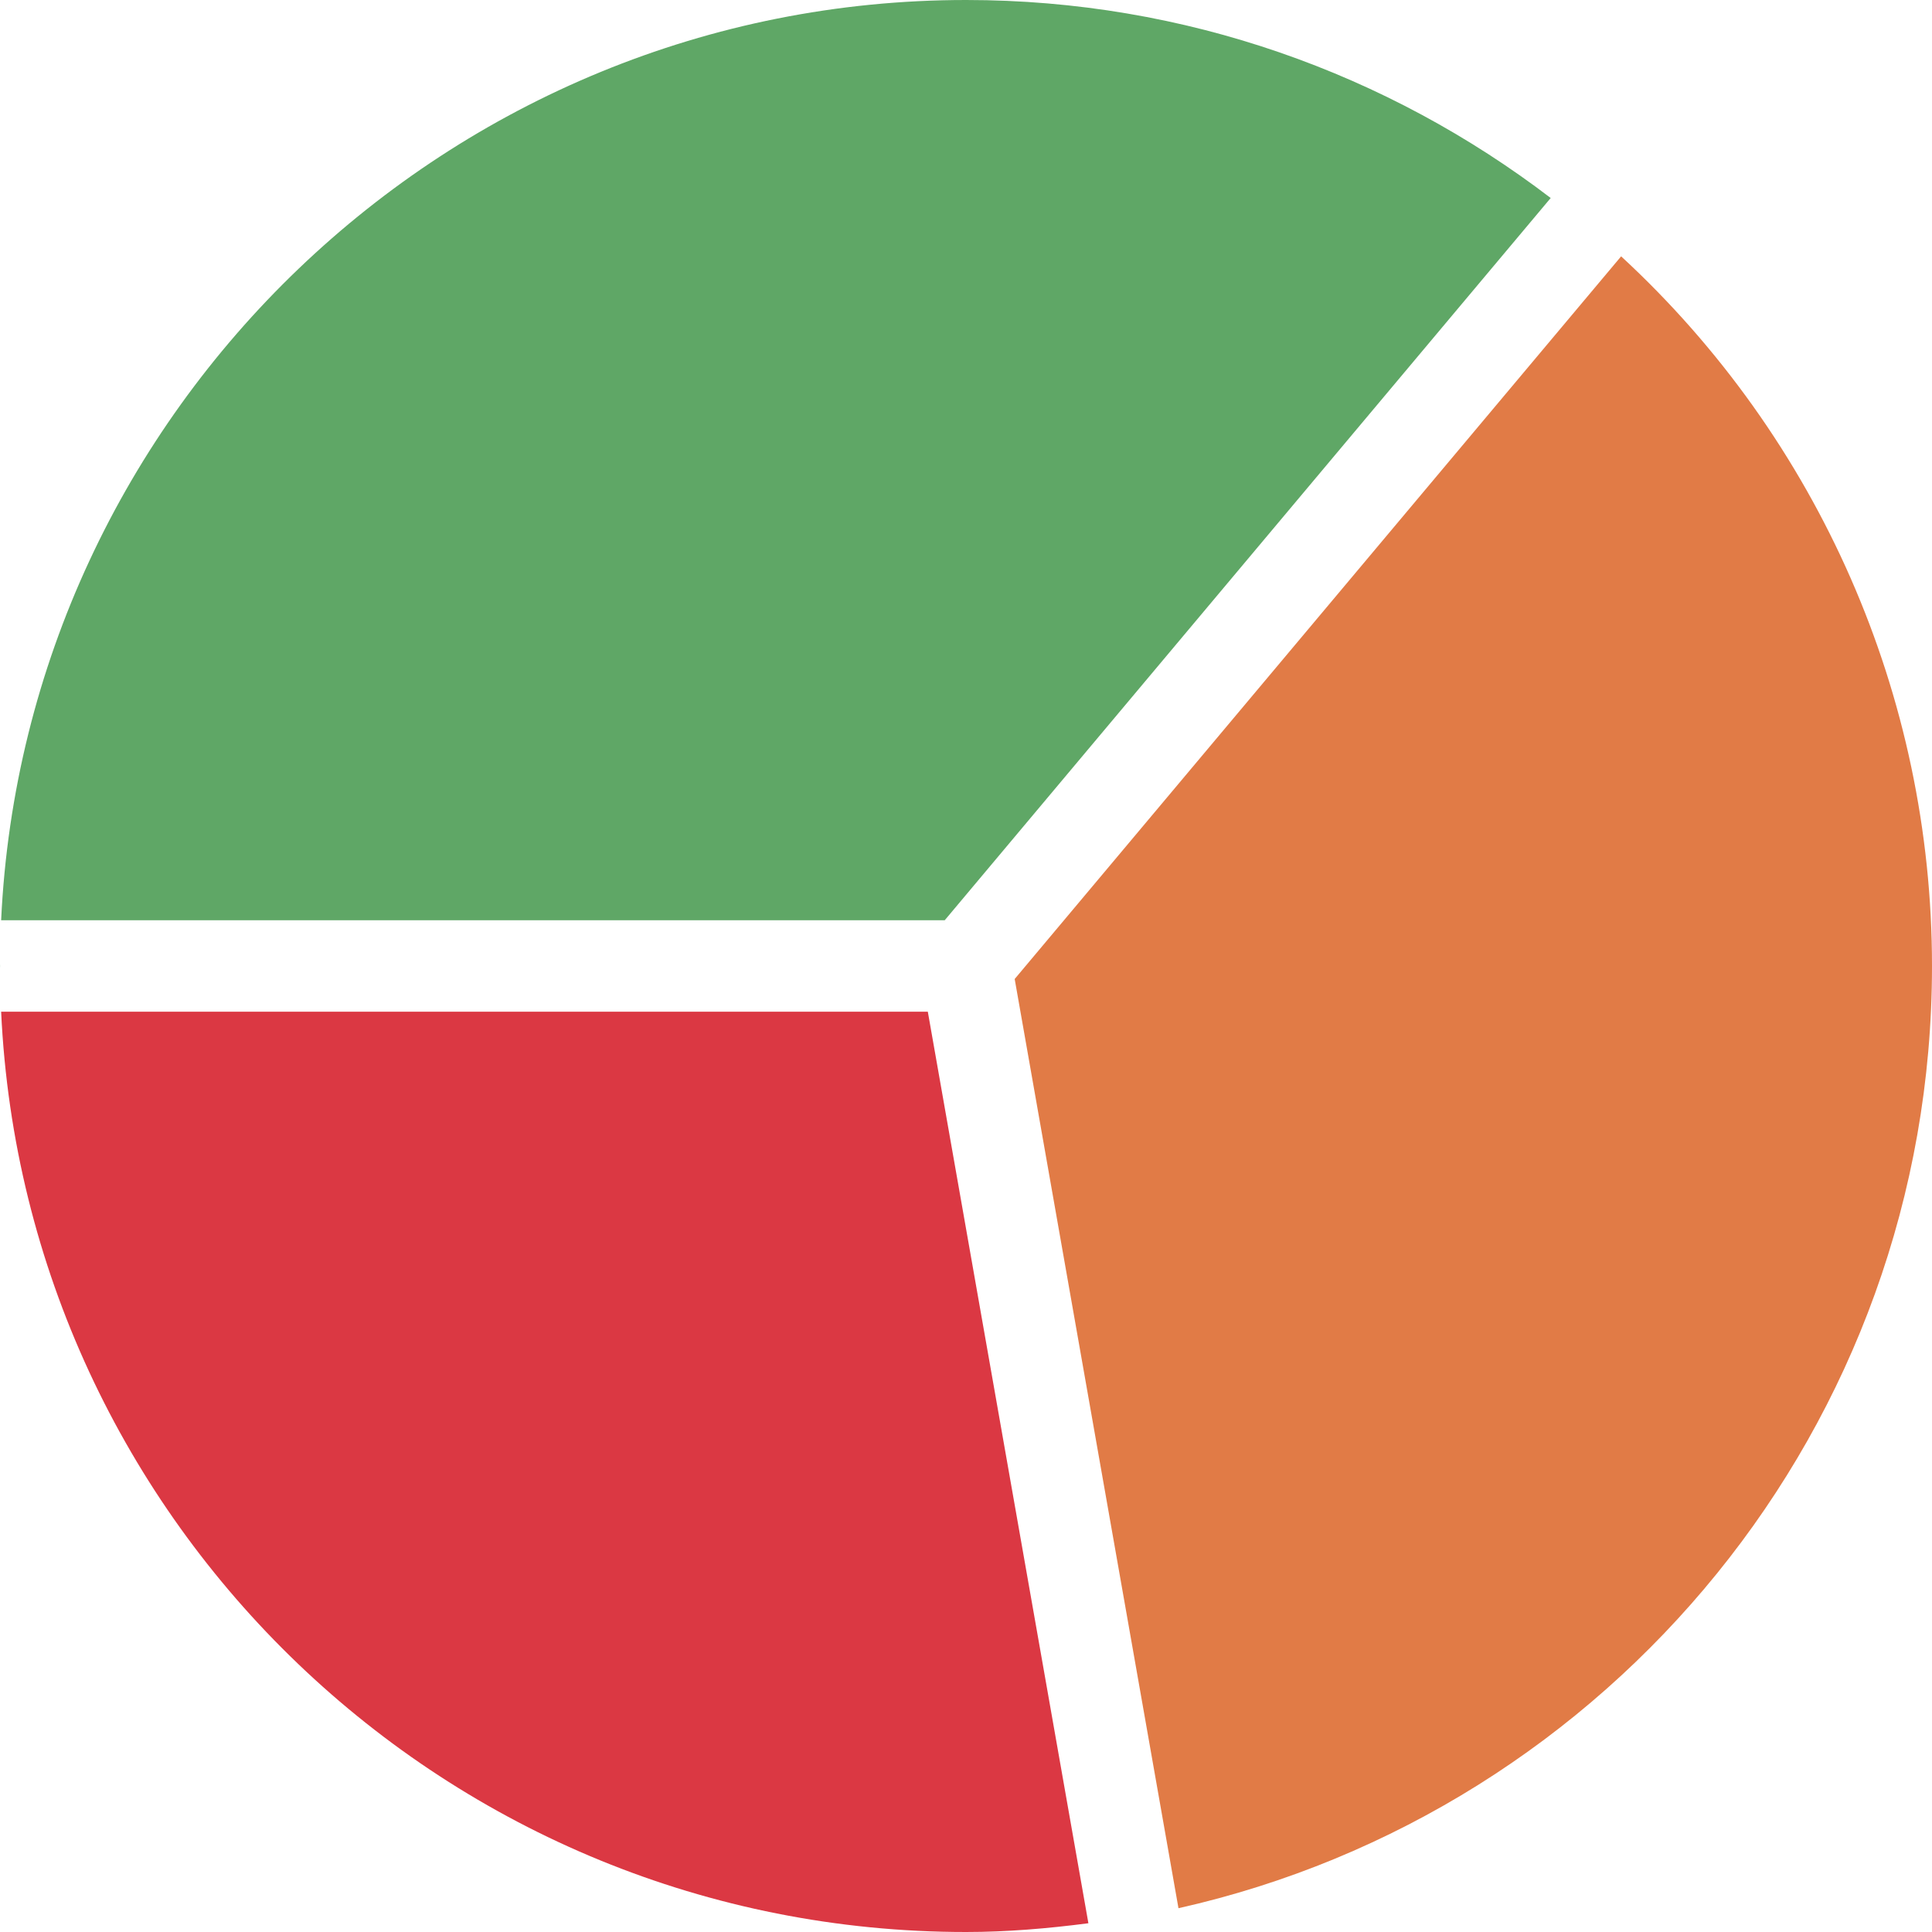
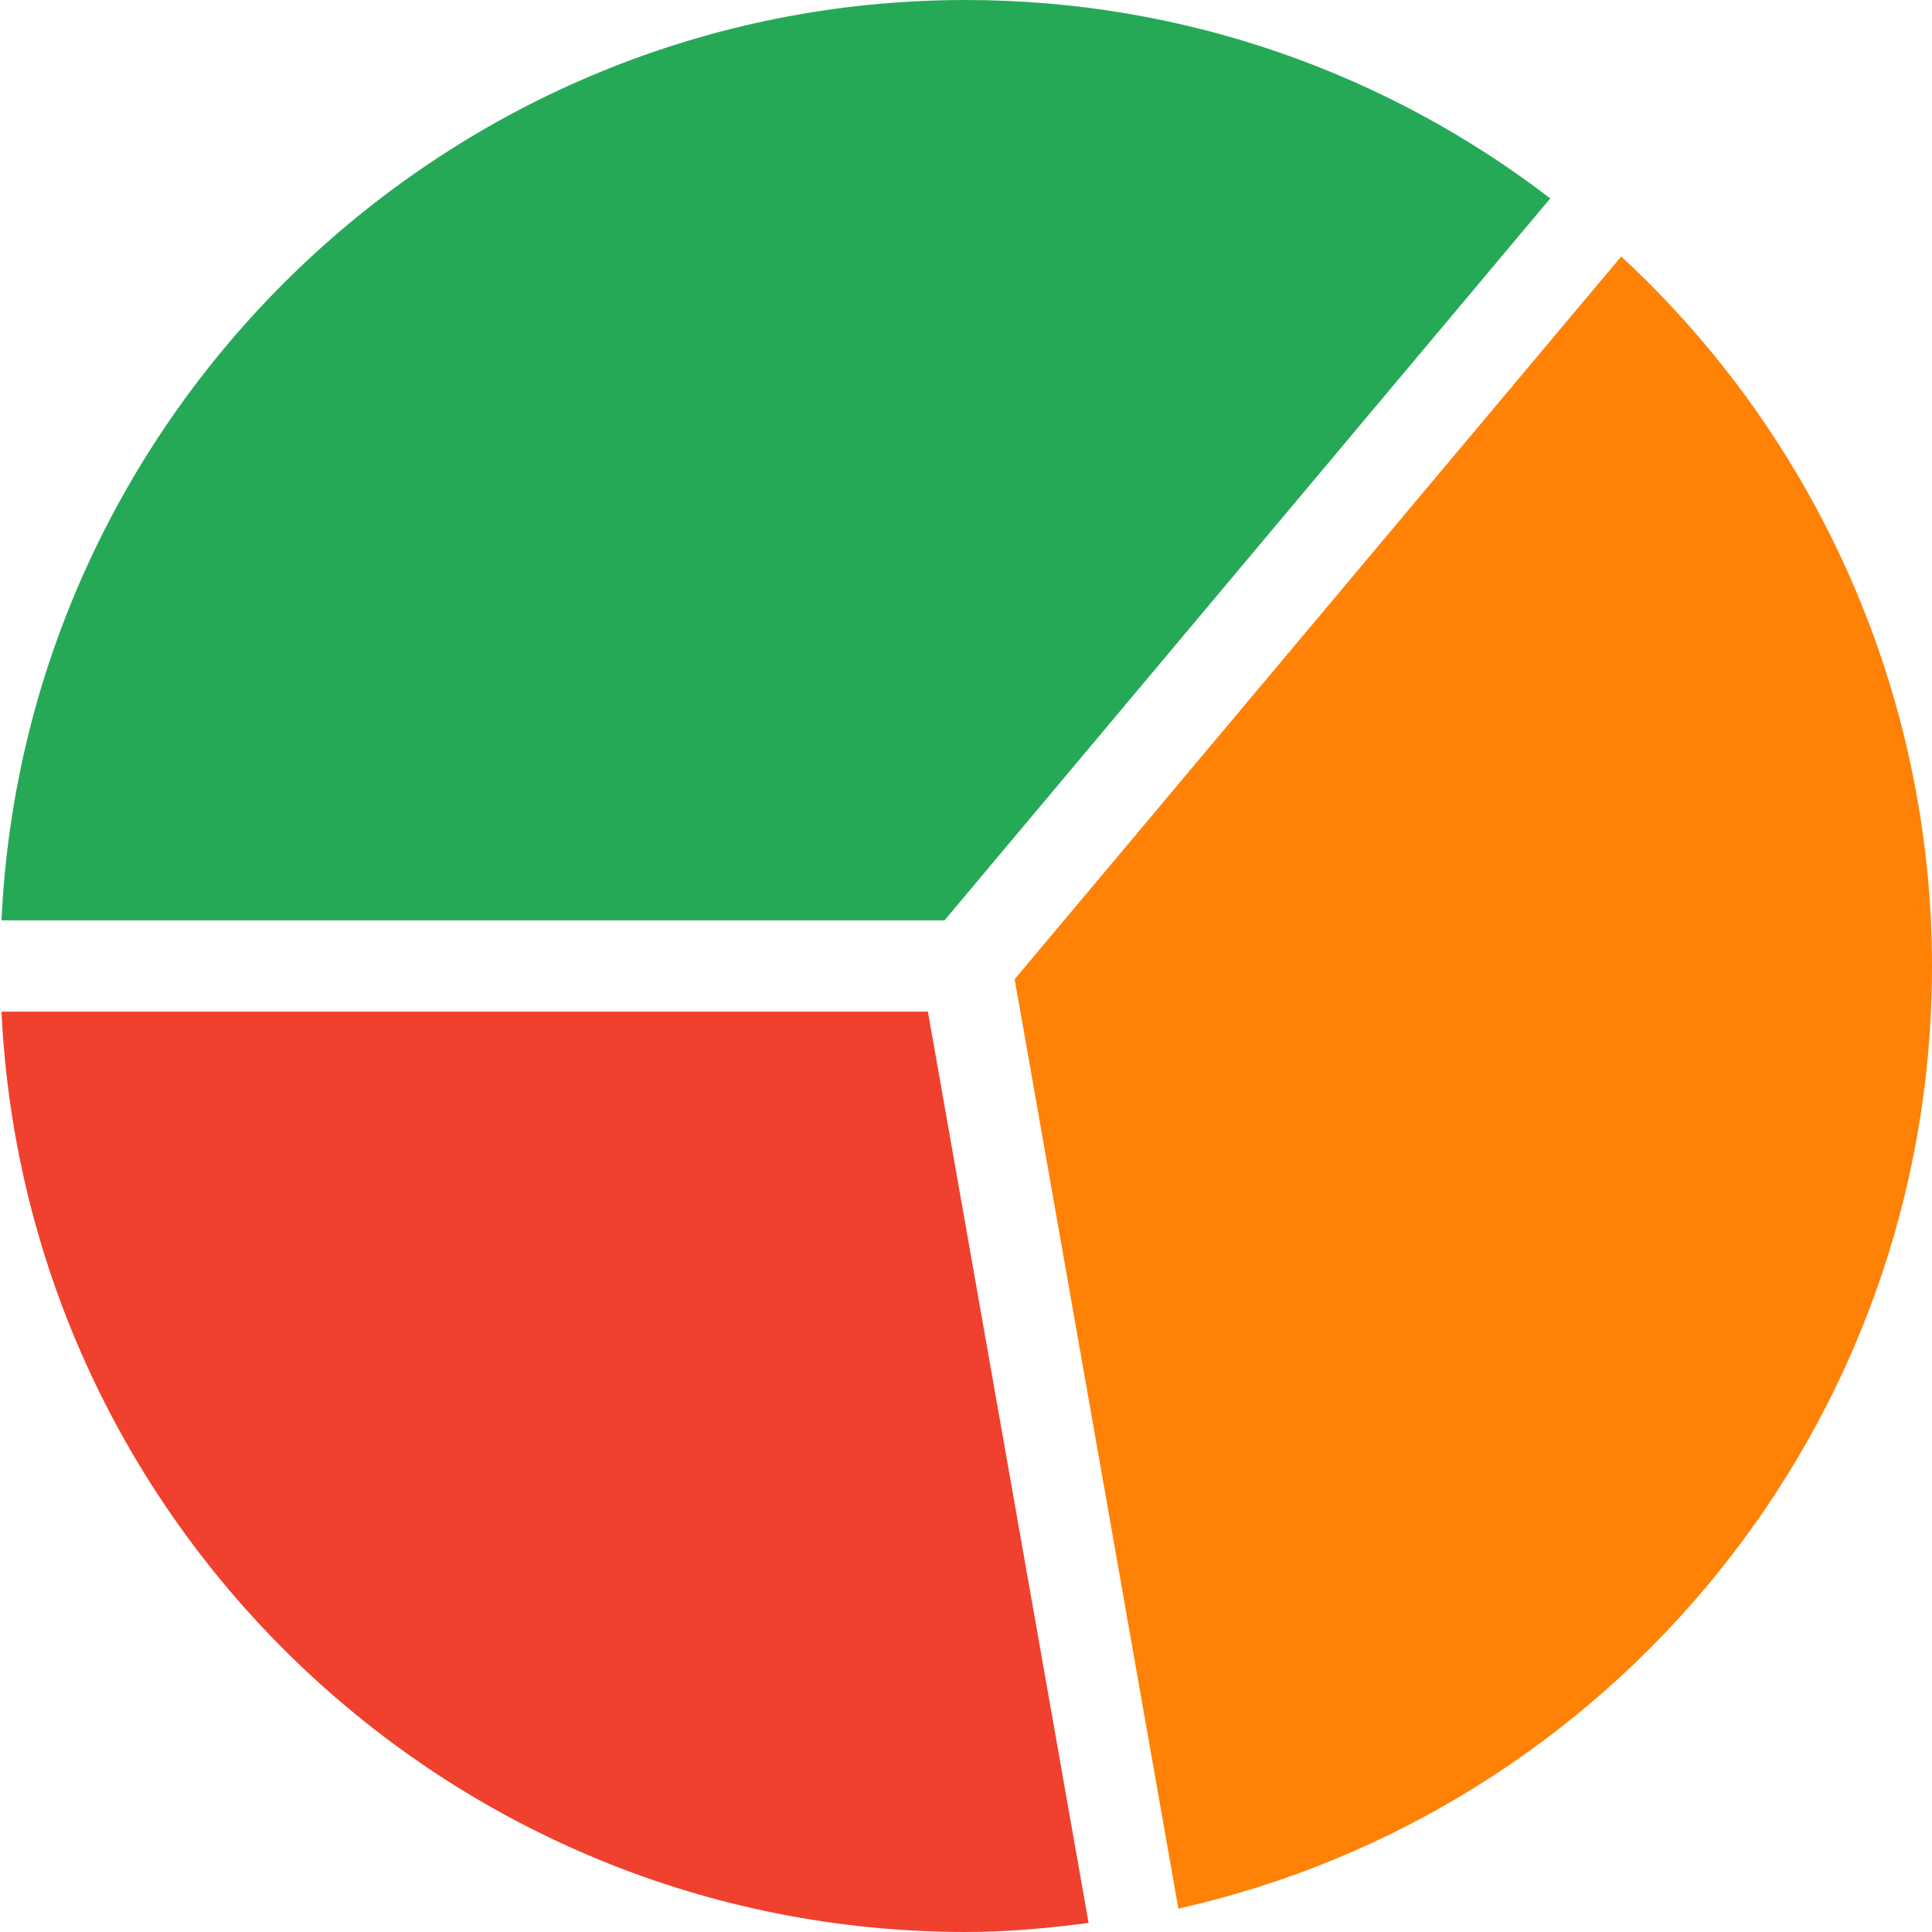
- <svg xmlns="http://www.w3.org/2000/svg" version="1.1" id="Layer_1" x="0px" y="0px" width="28.911px" height="28.911px" viewBox="0 0 28.911 28.911" enable-background="new 0 0 28.911 28.911" xml:space="preserve">
+ <svg xmlns="http://www.w3.org/2000/svg" version="1.1" id="Layer_1" x="0px" y="0px" viewBox="0 0 256.1 256.1" style="enable-background:new 0 0 256.1 256.1;" xml:space="preserve">
+   <style type="text/css">
+ 	.st0{fill-rule:evenodd;clip-rule:evenodd;fill:#26A957;}
+ 	.st1{fill-rule:evenodd;clip-rule:evenodd;fill:#FF8207;}
+ 	.st2{fill-rule:evenodd;clip-rule:evenodd;fill:#F0402E;}
+ </style>
  <g>
    <g>
-       <path fill-rule="evenodd" clip-rule="evenodd" fill="#5fa766" d="M0.001,14.431C0.001,14.438,0,14.447,0,14.456    c0,0.008,0.001,0.016,0.001,0.024V14.431z" />
-       <path fill-rule="evenodd" clip-rule="evenodd" fill="#5fa766" d="M14.137,13.771l9.068-10.808C20.773,1.106,17.739,0,14.457,0    C6.723,0,0.375,6.127,0.017,13.771H14.137z" />
+       <g>
+         <path class="st0" d="M0,127.8c0,0.1,0,0.1,0,0.2c0,0.1,0,0.1,0,0.2V127.8z" />
+         <path class="st0" d="M125.2,122l80.3-95.7C184,9.8,157.1,0,128,0C59.5,0,3.3,54.3,0.2,122H125.2z" />
+       </g>
    </g>
    <g>
-       <path fill-rule="evenodd" clip-rule="evenodd" fill="#e17b46" d="M0.001,14.456L0.001,14.456c-0.001,0.008,0,0.016,0,0.024V14.456    z" />
-       <path fill-rule="evenodd" clip-rule="evenodd" fill="#e17b46" d="M24.259,3.836L15.184,14.65l2.451,13.905    c6.454-1.448,11.276-7.21,11.276-14.1C28.911,10.411,27.215,6.563,24.259,3.836z" />
+       <g>
+         <path class="st1" d="M0,128L0,128c0,0.1,0,0.1,0,0.2V128z" />
+         <path class="st1" d="M214.9,34l-80.4,95.8l21.7,123.2c57.2-12.8,99.9-63.9,99.9-124.9C256.1,92.2,241,58.1,214.9,34z" />
+       </g>
    </g>
    <g>
-       <path fill-rule="evenodd" clip-rule="evenodd" fill="#db3843" d="M0.001,14.456L0.001,14.456c-0.001,0.008,0,0.016,0,0.024V14.456    z" />
-       <path fill-rule="evenodd" clip-rule="evenodd" fill="#db3843" d="M13.884,15.139H0.017C0.374,22.805,6.7,28.911,14.456,28.911    c0.613,0,1.223-0.052,1.831-0.131L13.884,15.139z" />
+       <g>
+         <path class="st2" d="M0,128L0,128c0,0.1,0,0.1,0,0.2V128z" />
+         <path class="st2" d="M123,134.1H0.2c3.2,67.9,59.2,122,127.9,122c5.4,0,10.8-0.5,16.2-1.2L123,134.1z" />
+       </g>
    </g>
  </g>
</svg>
